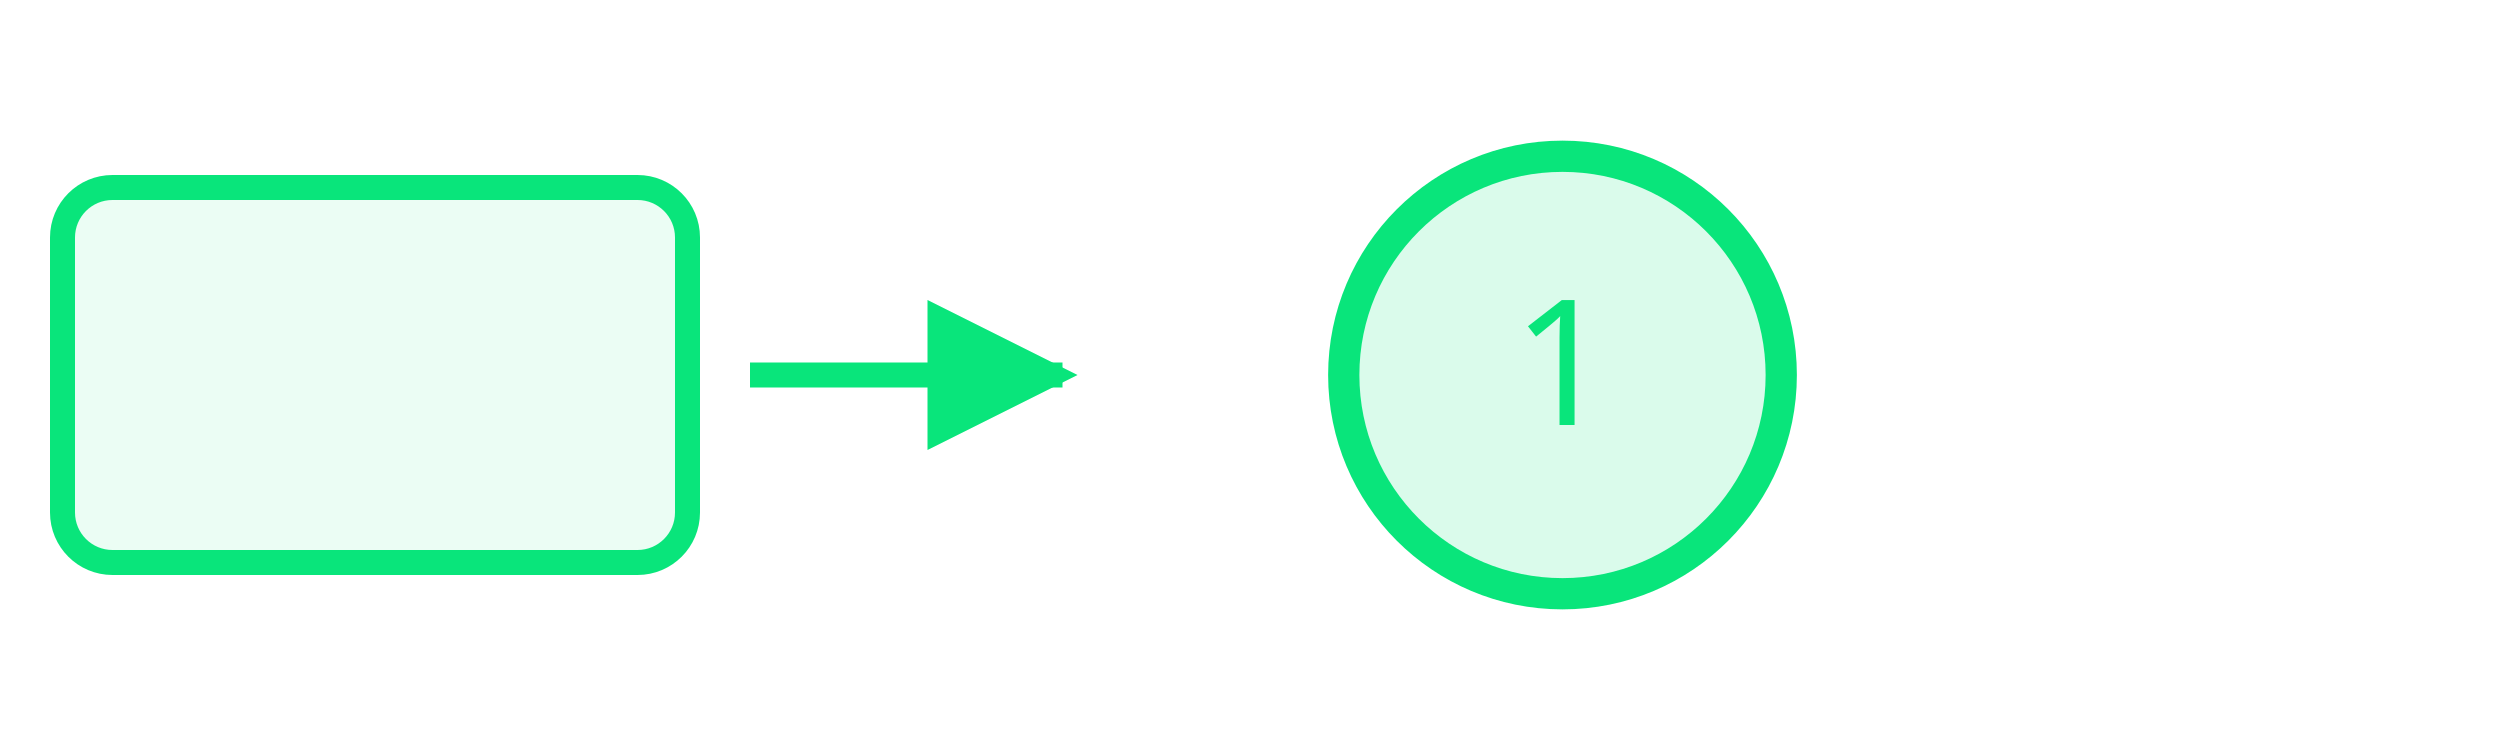
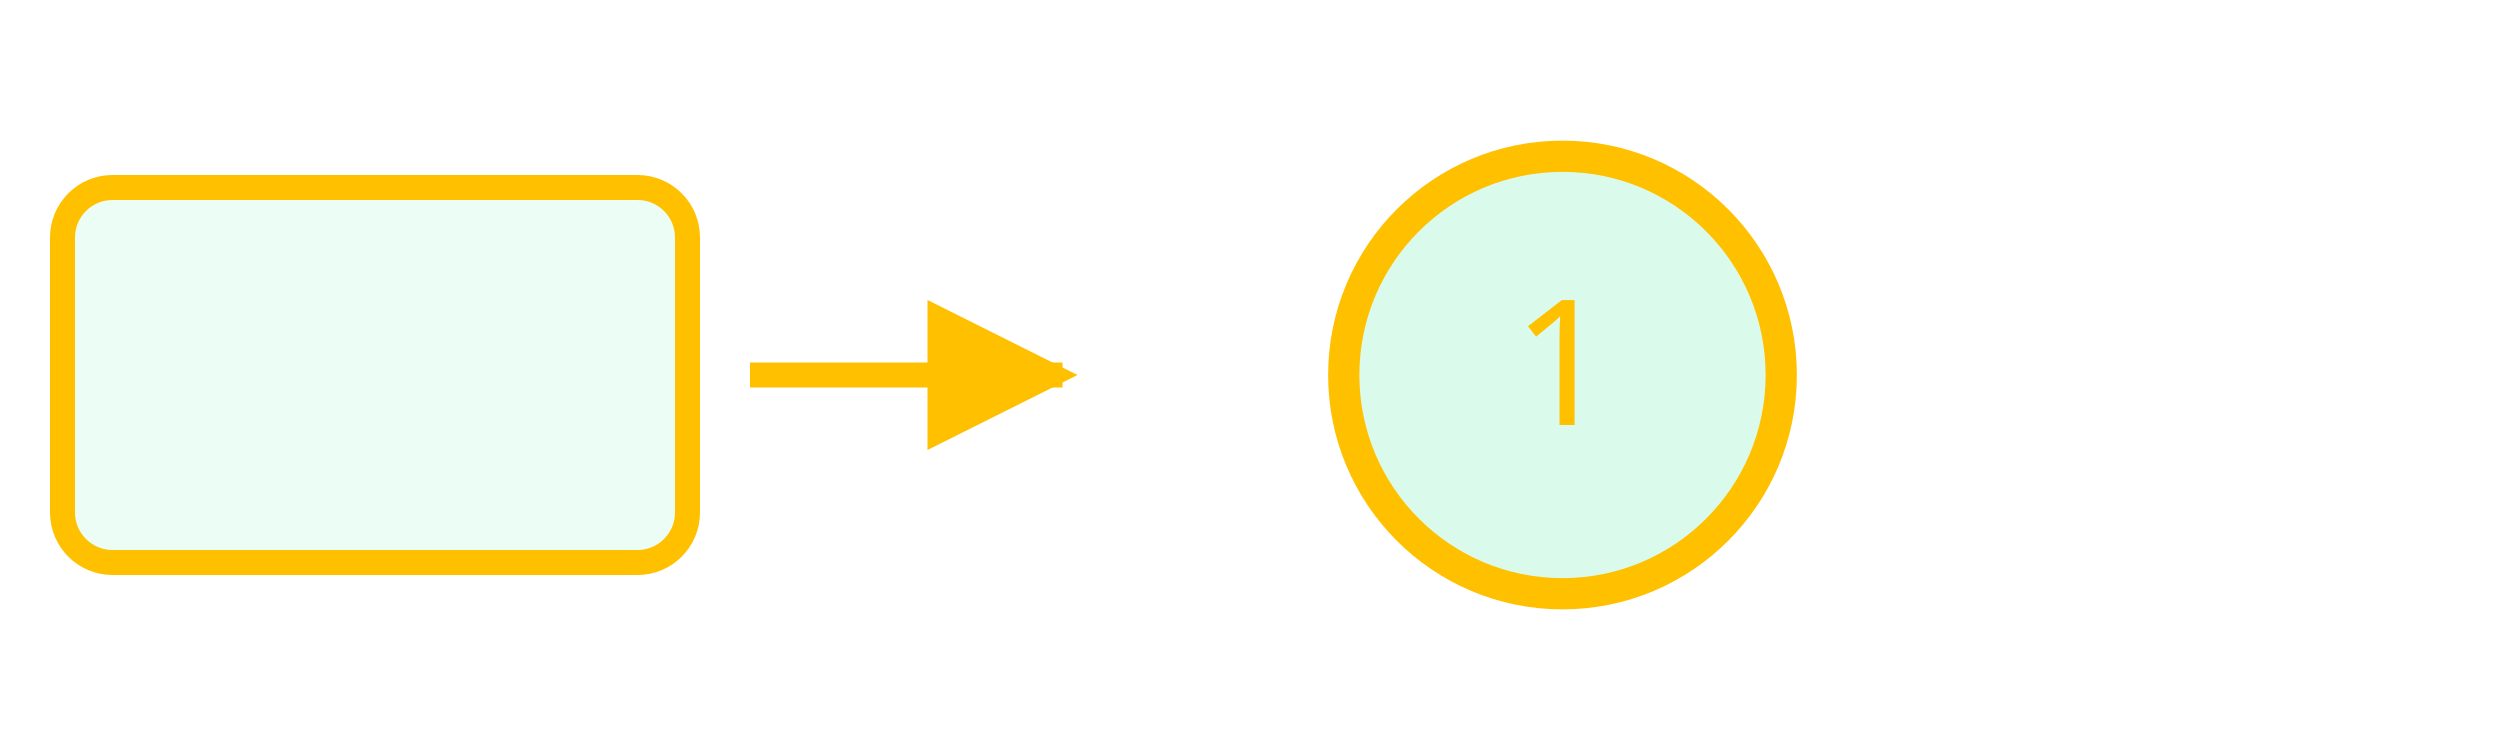
<svg xmlns="http://www.w3.org/2000/svg" viewBox="0 0 400 120" width="400" height="120">
  <defs>
    <marker id="arr-s8" viewBox="0 0 10 10" refX="9" refY="5" markerWidth="6" markerHeight="6" orient="auto">
-       <path d="M 0 0 L 10 5 L 0 10 z" fill="#09e57b" />
+       <path d="M 0 0 L 10 5 L 0 10 z" fill="#ffc000" />
    </marker>
  </defs>
-   <rect x="10" y="30" width="100" height="60" rx="8" stroke="#09e57b" stroke-width="4" fill="rgba(9,229,123,0.08)" />
-   <line x1="120" y1="60" x2="170" y2="60" stroke="#09e57b" stroke-width="4" marker-end="url(#arr-s8)" />
-   <circle cx="250" cy="60" r="35" stroke="#09e57b" stroke-width="5" fill="rgba(9,229,123,0.15)" />
-   <text x="250" y="68" text-anchor="middle" fill="#09e57b" font-size="28" font-family="Sulphur Point, sans-serif">1</text>
+   <rect x="10" y="30" width="100" height="60" rx="8" stroke="#ffc000" stroke-width="4" fill="rgba(9,229,123,0.08)" />
+   <line x1="120" y1="60" x2="170" y2="60" stroke="#ffc000" stroke-width="4" marker-end="url(#arr-s8)" />
+   <circle cx="250" cy="60" r="35" stroke="#ffc000" stroke-width="5" fill="rgba(9,229,123,0.15)" />
+   <text x="250" y="68" text-anchor="middle" fill="#ffc000" font-size="28" font-family="Sulphur Point, sans-serif">1</text>
</svg>
